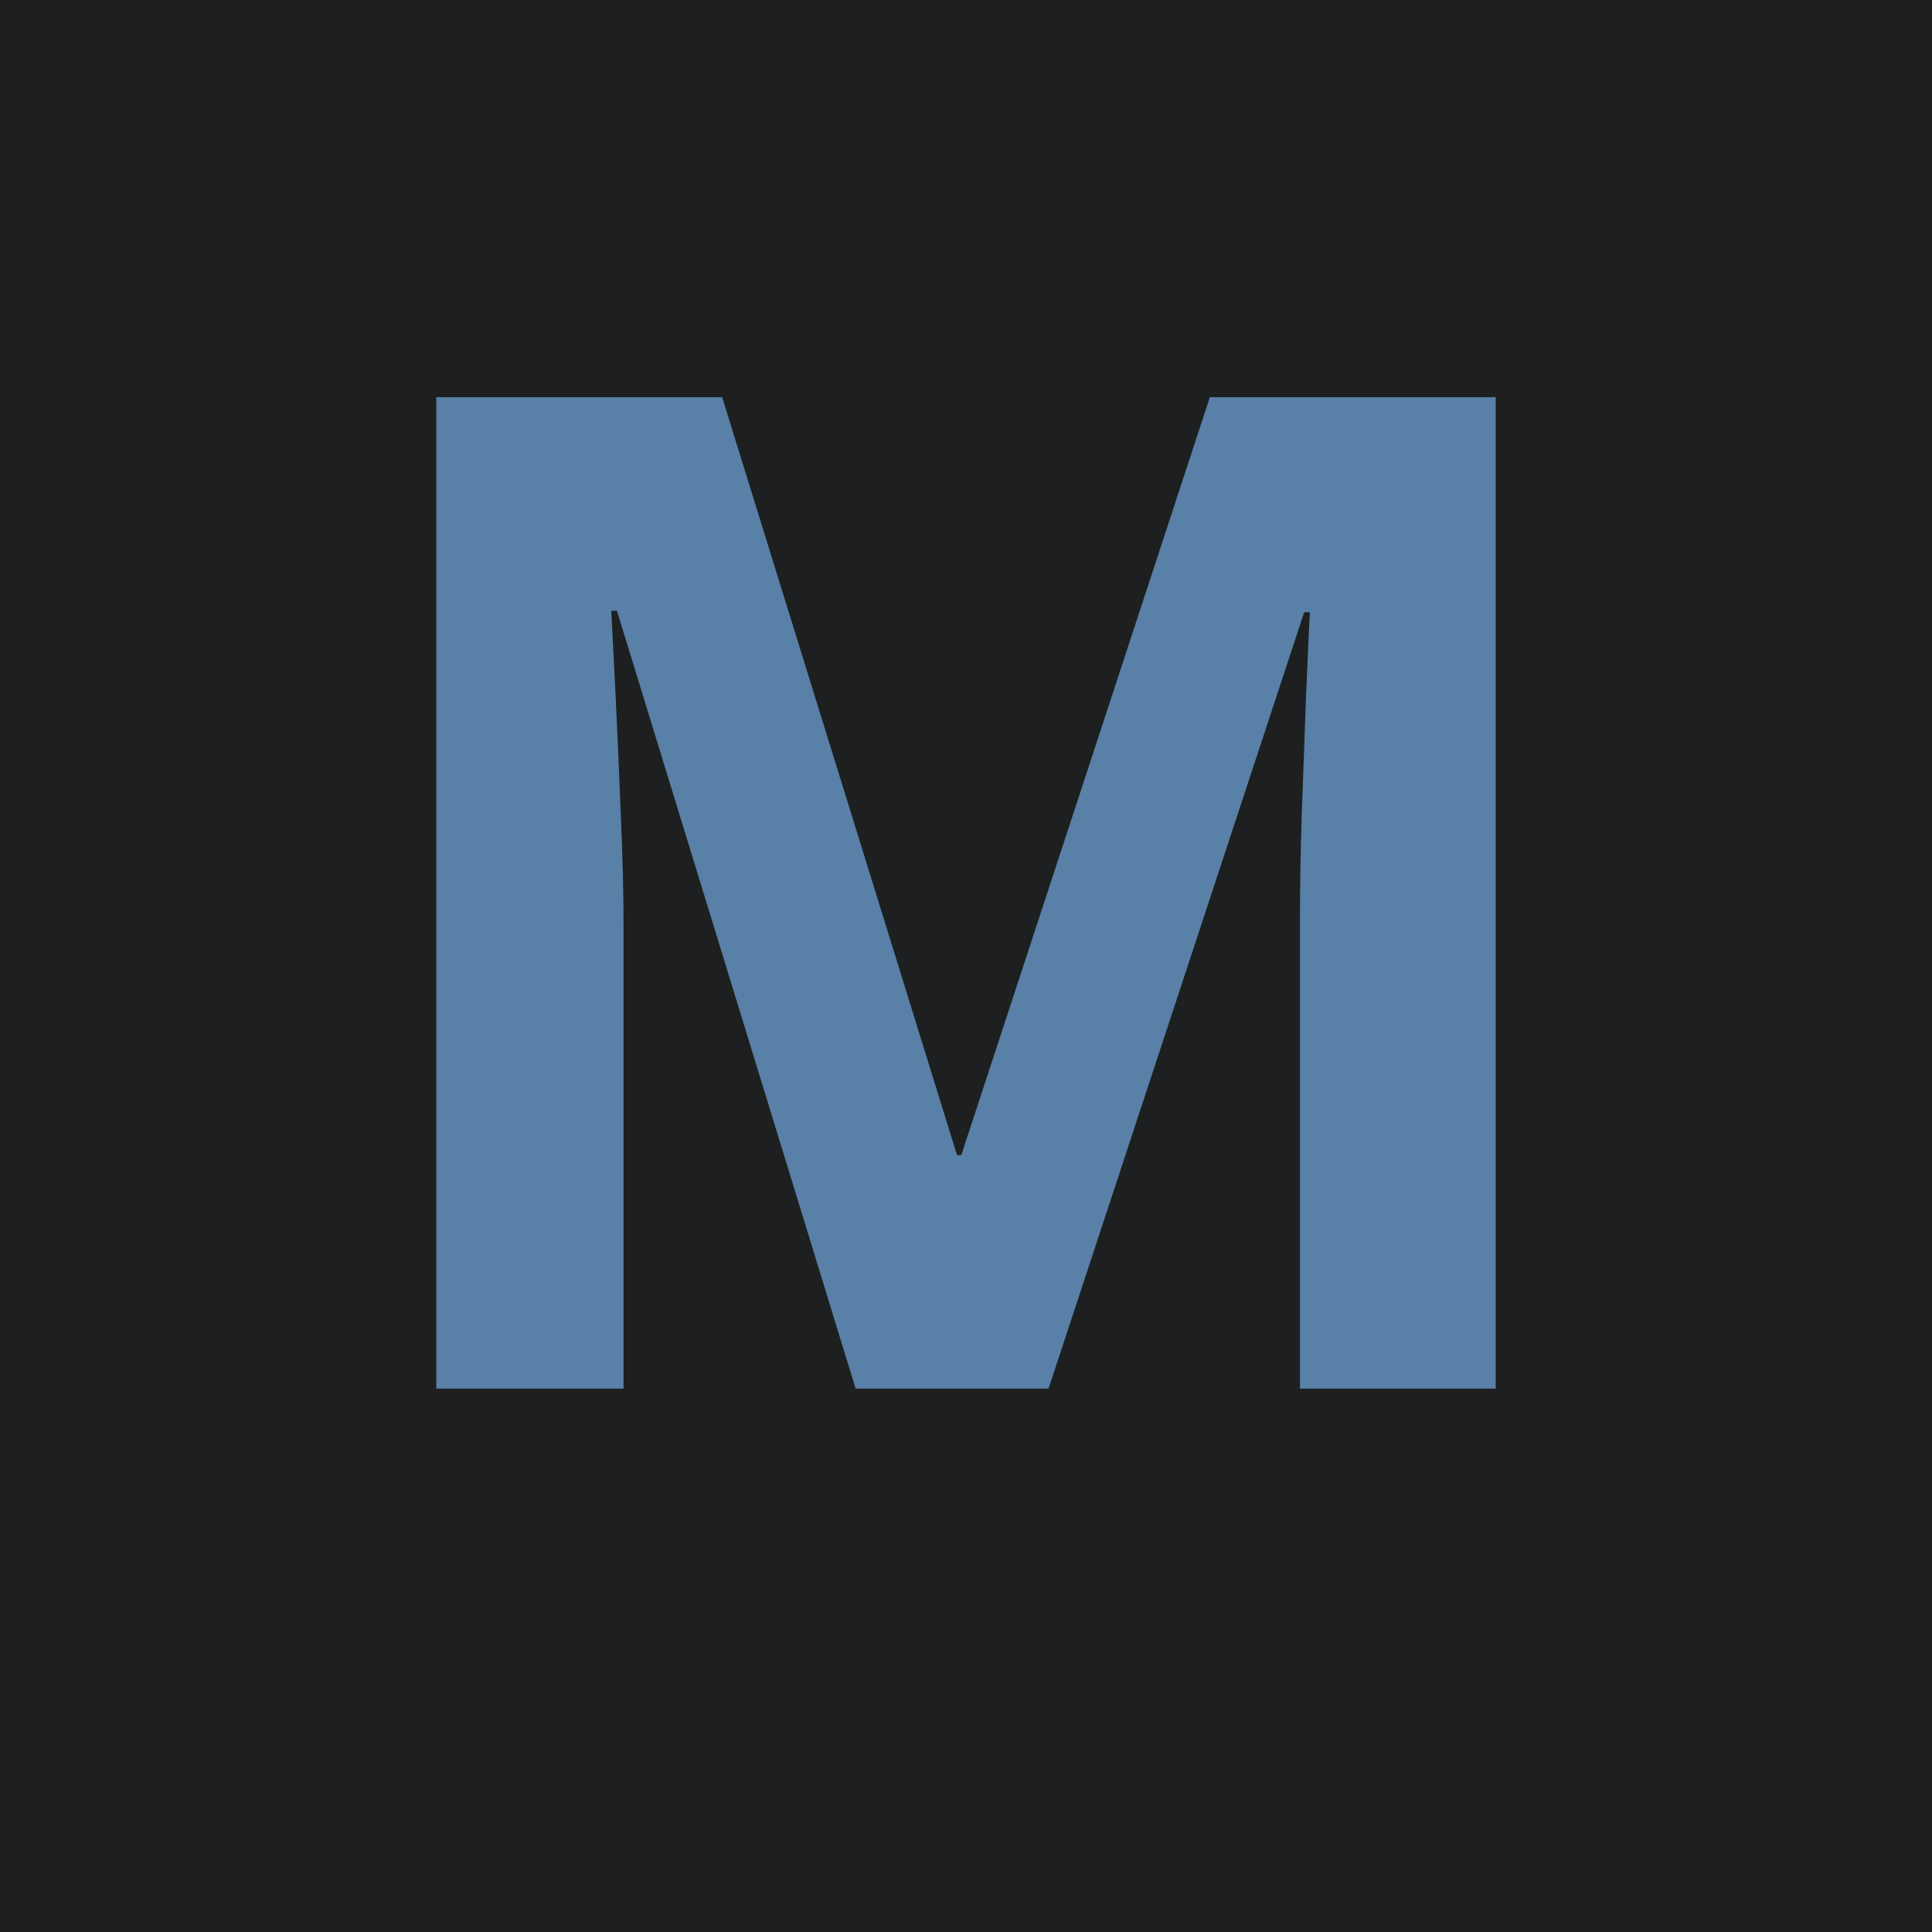
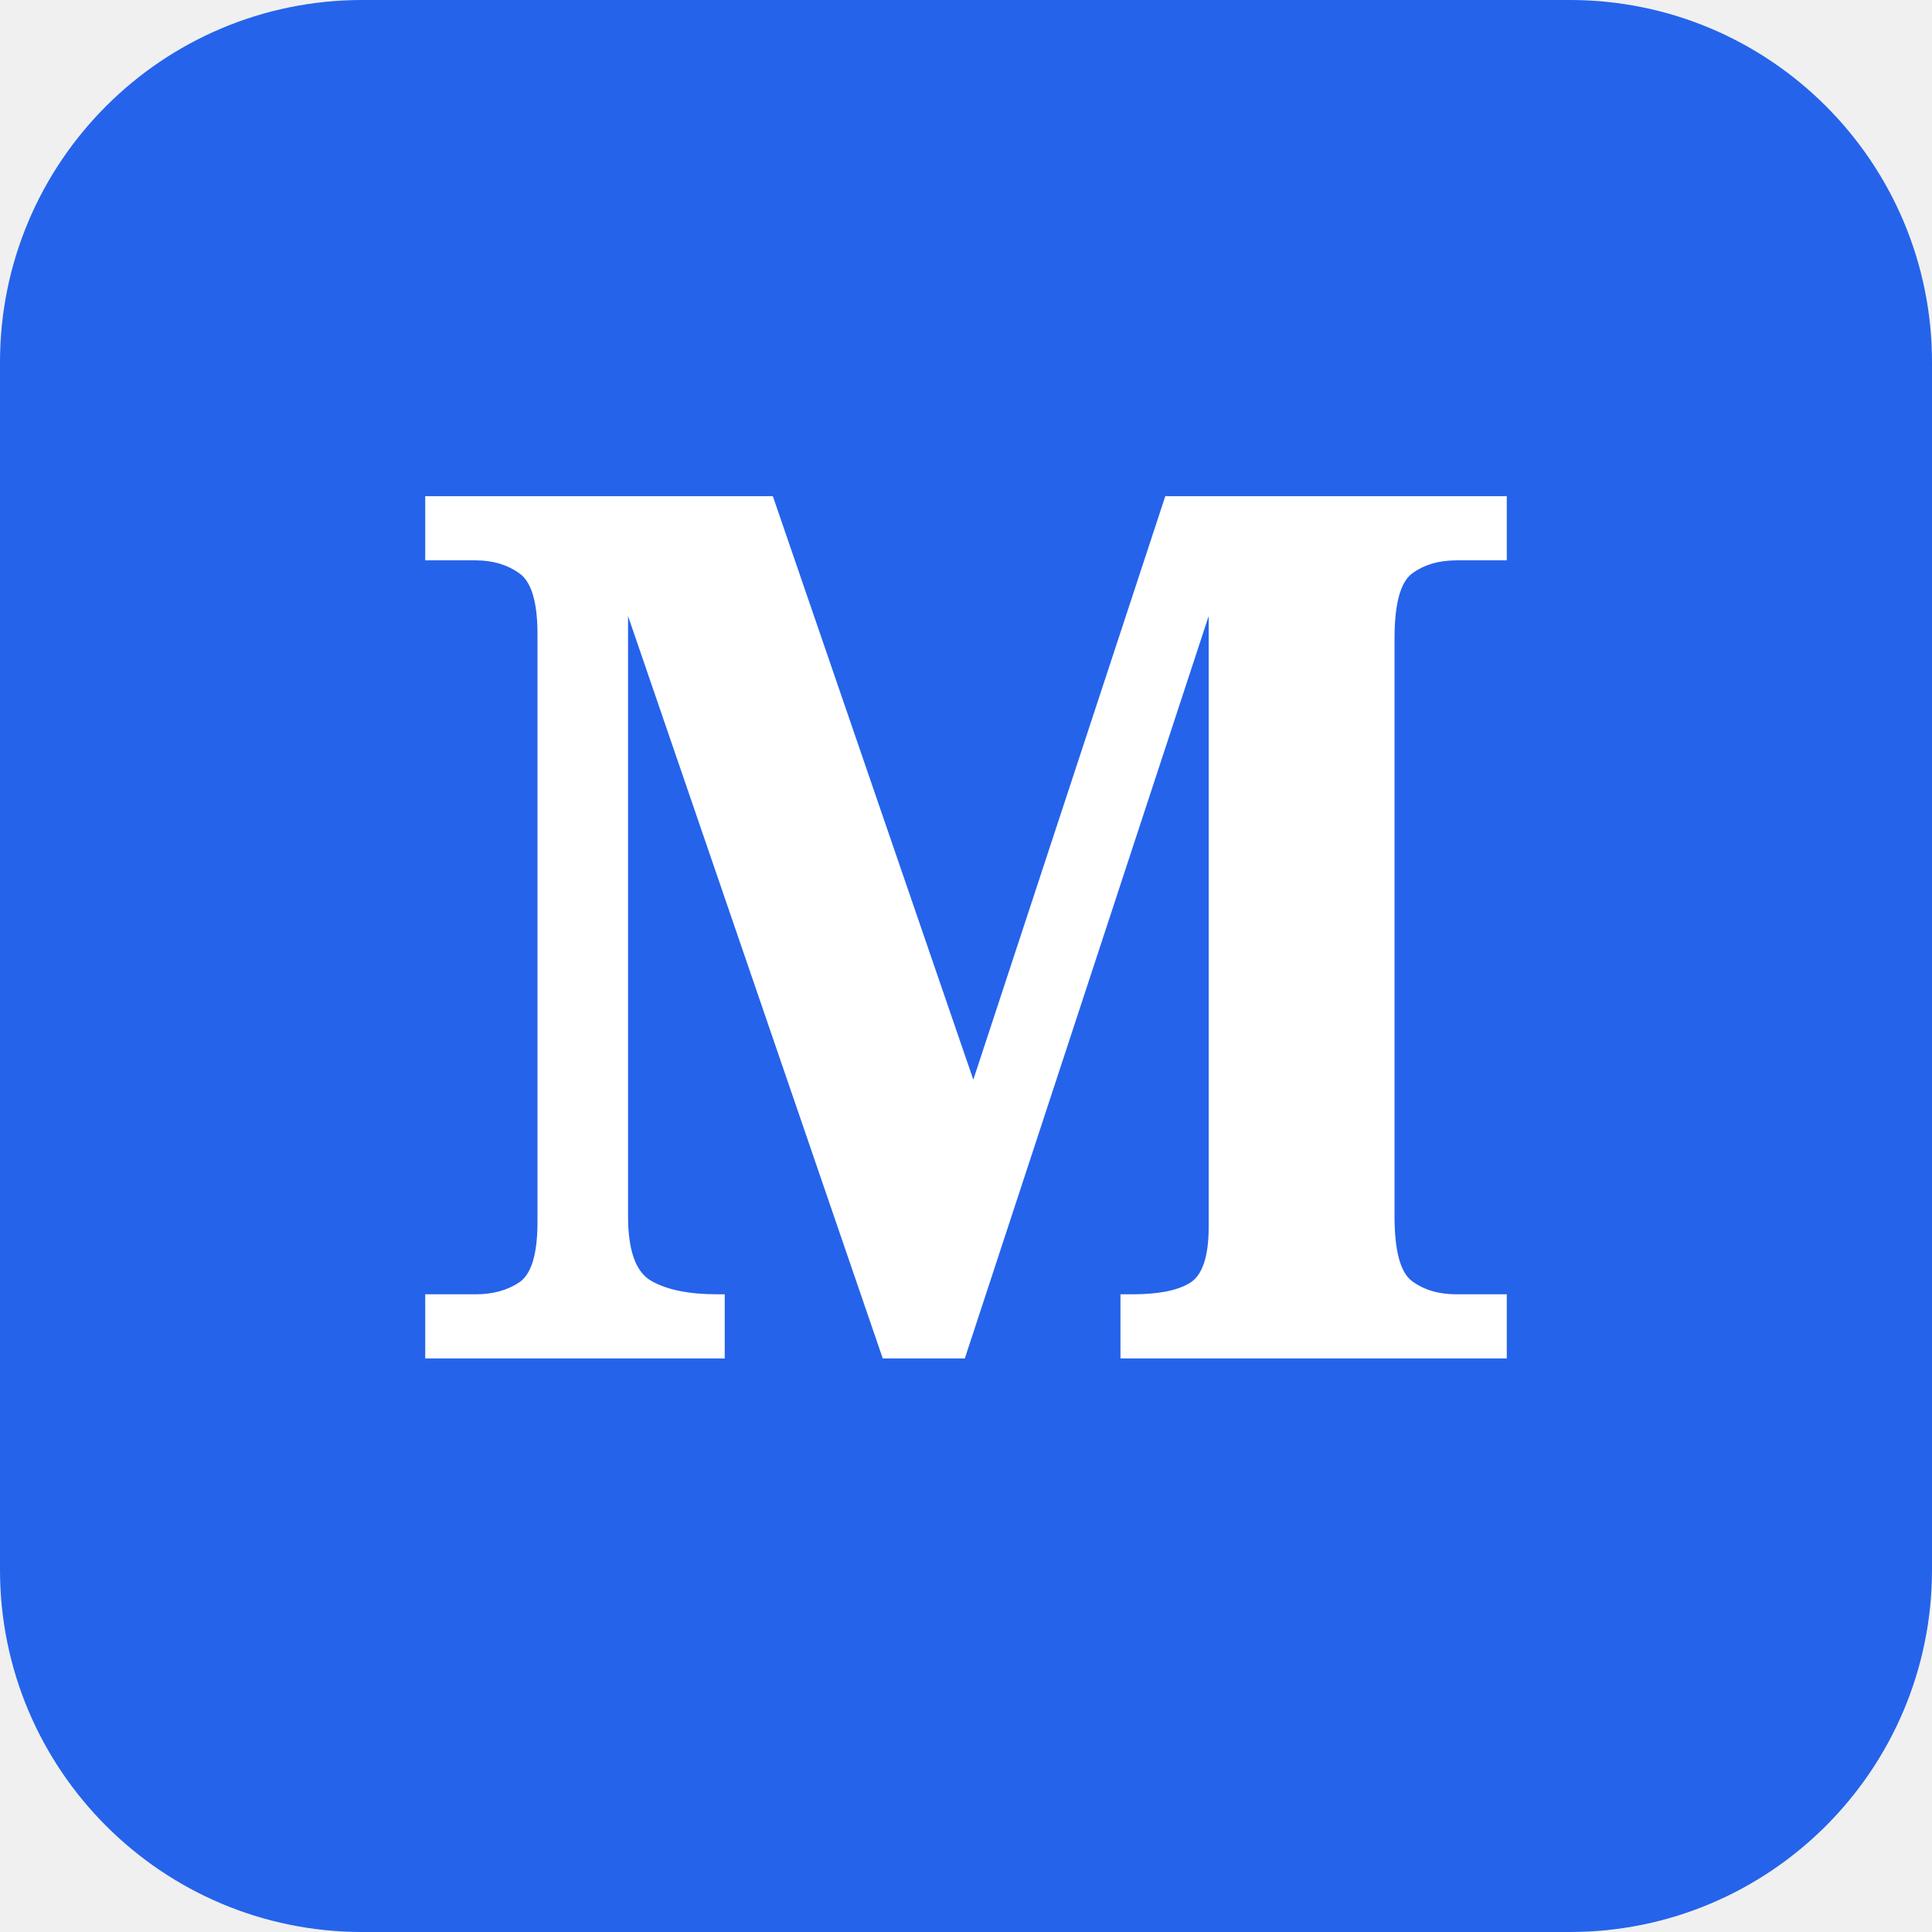
<svg xmlns="http://www.w3.org/2000/svg" viewBox="0 0 64 64">
-   <rect width="64" height="64" fill="#1d1f20" />
-   <text x="32" y="46" font-family="Barlow Condensed, Arial Narrow, sans-serif" font-size="46" font-weight="700" letter-spacing="1" text-anchor="middle" fill="#5980a6">M</text>
+   <rect width="64" height="64" rx="12" fill="#2563eb" />
+   <text x="32" y="45" font-family="Fraunces, Georgia, serif" font-size="40" font-weight="600" text-anchor="middle" fill="#ffffff">M</text>
</svg>
